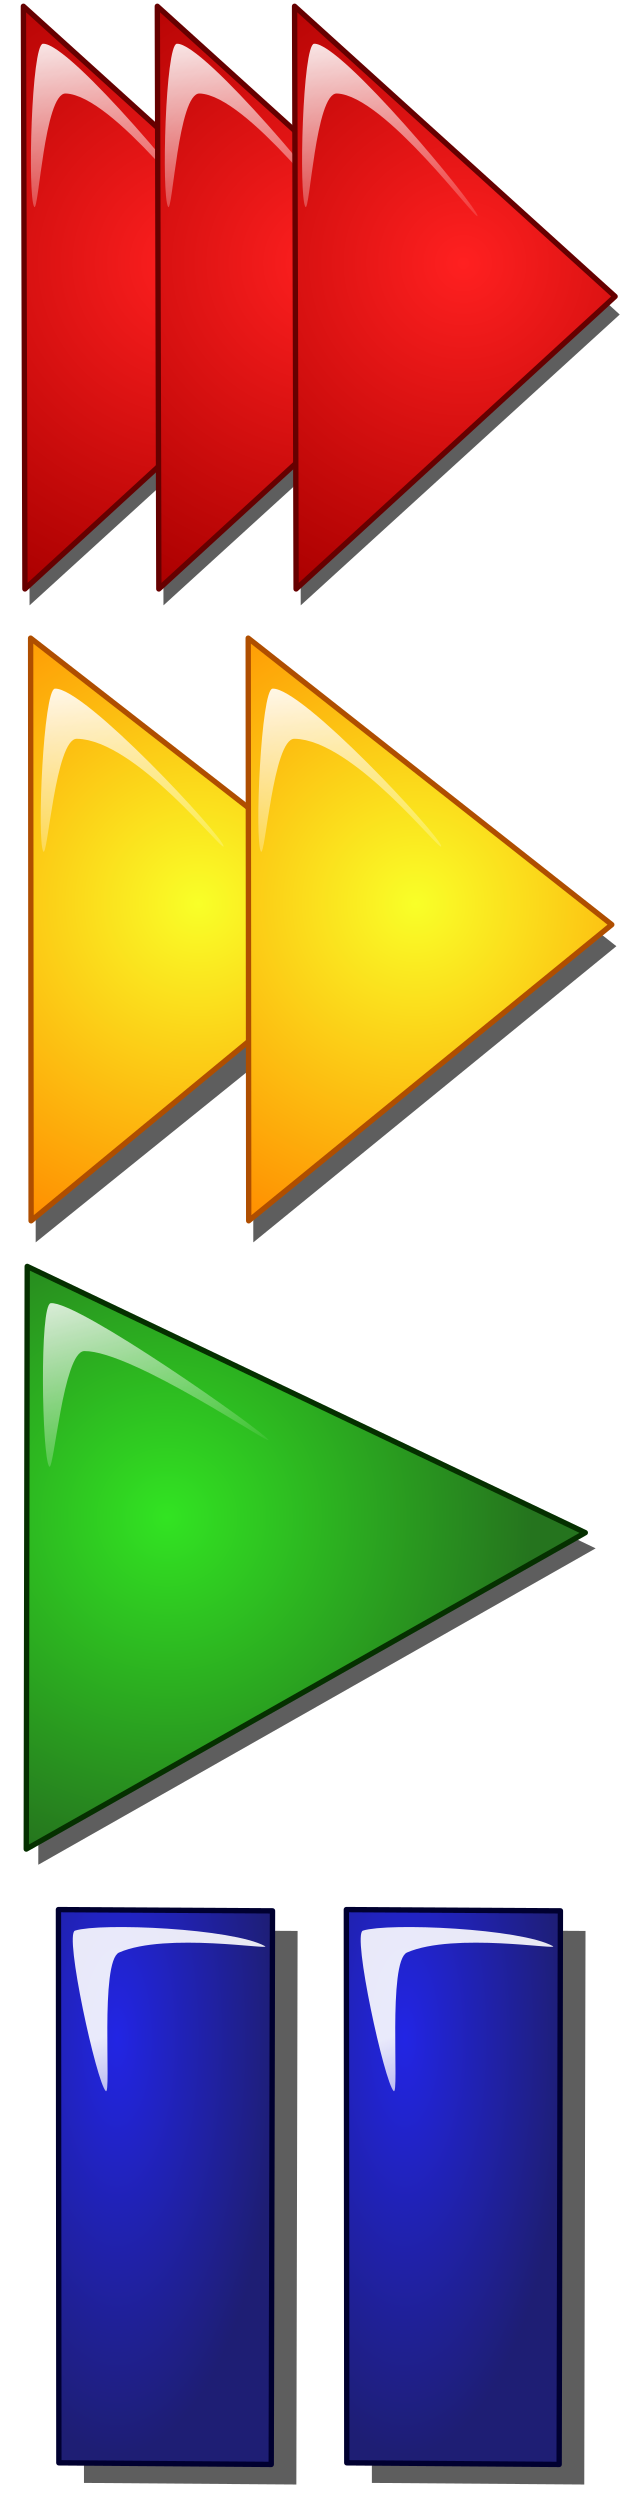
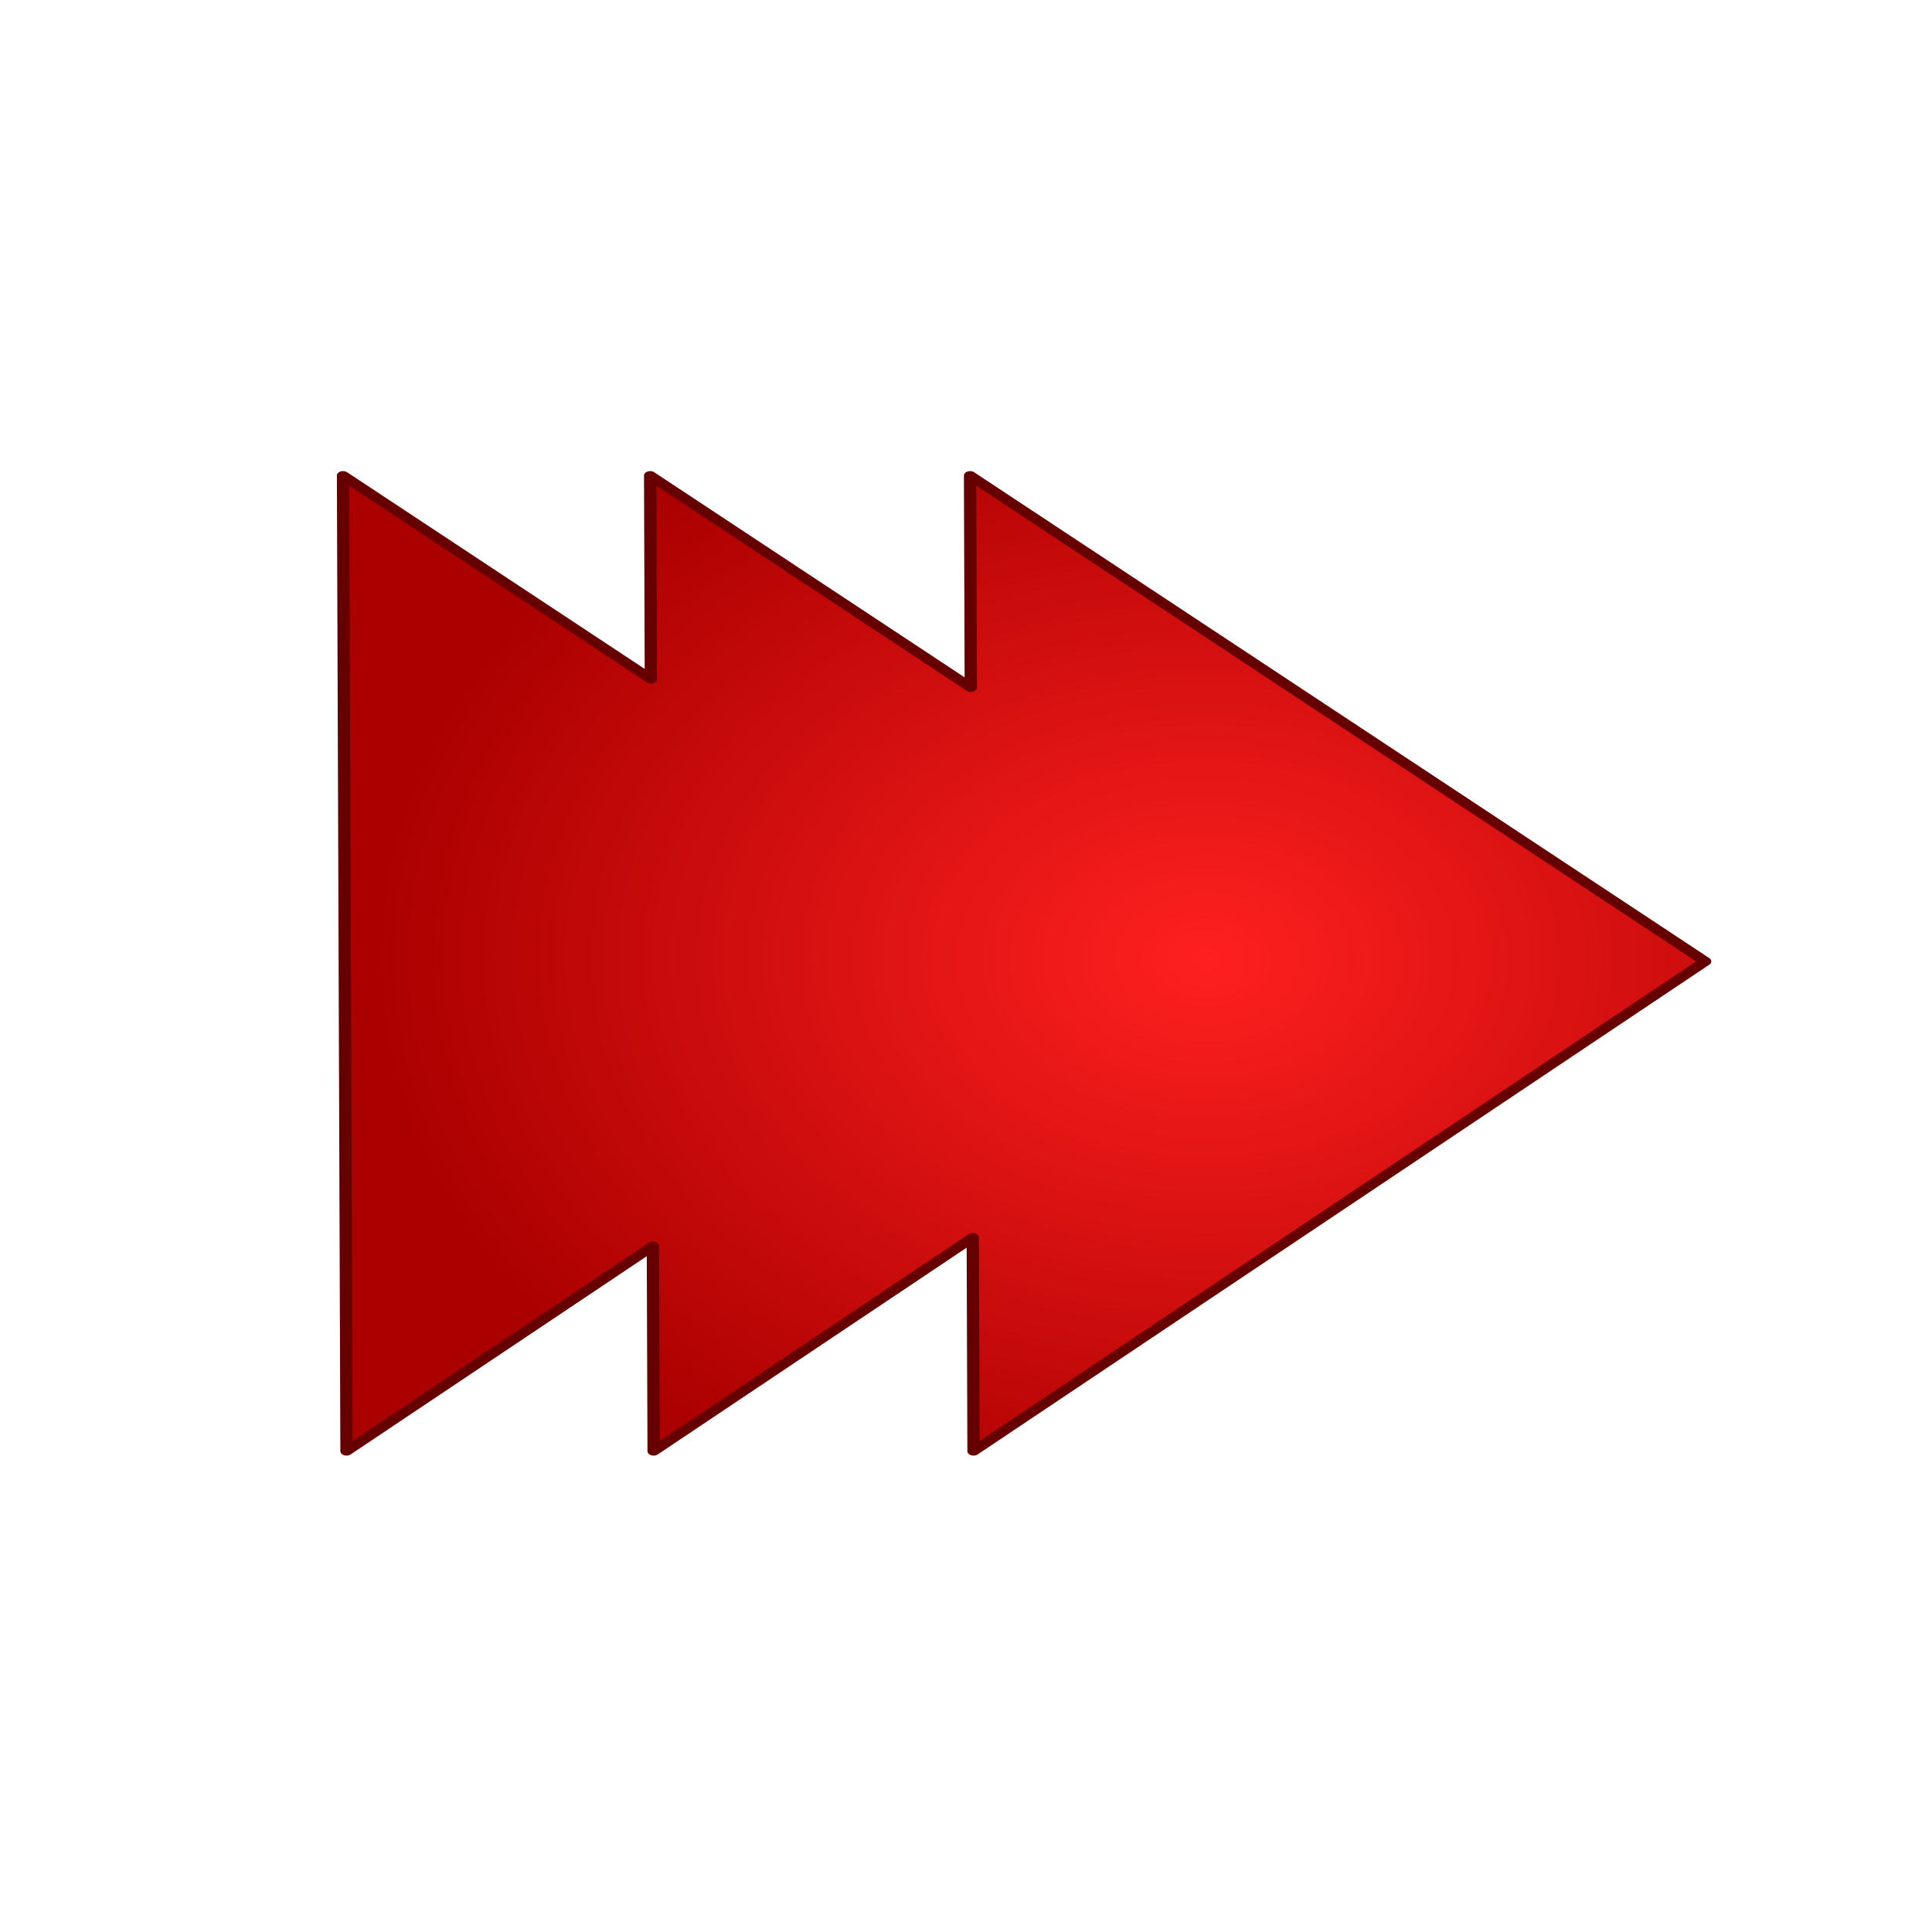
- <svg xmlns="http://www.w3.org/2000/svg" xmlns:xlink="http://www.w3.org/1999/xlink" width="700px" height="2800px" id="svg2">
+ <svg xmlns="http://www.w3.org/2000/svg" xmlns:xlink="http://www.w3.org/1999/xlink" width="755.614" height="753.058" id="svg2" version="1.1">
  <defs id="defs3">
    <linearGradient id="linearGradient9265">
      <stop id="stop9267" offset="0" style="stop-color:#2225e4;stop-opacity:1;" />
      <stop id="stop9269" offset="1" style="stop-color:#1e1e74;stop-opacity:1;" />
    </linearGradient>
    <radialGradient r="406.575" fy="295.419" fx="233.285" cy="295.419" cx="233.285" gradientTransform="matrix(1.006284,0,0,0.993756,325.3948,2087.892)" gradientUnits="userSpaceOnUse" id="radialGradient7773" xlink:href="#linearGradient9265" />
    <linearGradient y2="294.717" x2="222.744" y1="45.531" x1="79.663" gradientTransform="matrix(1.226074,0,0,0.815611,331.0188,2118.022)" gradientUnits="userSpaceOnUse" id="linearGradient7775" xlink:href="#linearGradient2900" />
    <linearGradient id="linearGradient7603">
      <stop id="stop7605" offset="0" style="stop-color:#32e422;stop-opacity:1;" />
      <stop id="stop7607" offset="1" style="stop-color:#25741e;stop-opacity:1;" />
    </linearGradient>
    <linearGradient id="linearGradient2192">
      <stop id="stop2194" offset="0" style="stop-color:#f9ff28;stop-opacity:1;" />
      <stop id="stop2196" offset="1" style="stop-color:#ff8d00;stop-opacity:1;" />
    </linearGradient>
    <radialGradient r="406.575" fy="837.151" fx="398.607" cy="837.151" cx="398.607" gradientTransform="matrix(1.006284,0,0,0.993756,67.49153,208.099)" gradientUnits="userSpaceOnUse" id="radialGradient6185" xlink:href="#linearGradient2192" />
-     <linearGradient xlink:href="#linearGradient2900" id="linearGradient3818" gradientUnits="userSpaceOnUse" gradientTransform="matrix(1.209292,0.202162,-0.134483,0.804447,486.4328,1093.160)" x1="79.663" y1="45.531" x2="222.744" y2="294.717" />
+     <linearGradient xlink:href="#linearGradient2900" id="linearGradient3818" gradientUnits="userSpaceOnUse" gradientTransform="matrix(1.209292,0.202162,-0.134483,0.804447,486.4328,1093.16)" x1="79.663" y1="45.531" x2="222.744" y2="294.717" />
    <linearGradient id="linearGradient2186">
      <stop id="stop2188" offset="0" style="stop-color:#f9ff28;stop-opacity:1;" />
      <stop id="stop2190" offset="1" style="stop-color:#ff8d00;stop-opacity:1;" />
    </linearGradient>
    <linearGradient id="linearGradient2130">
      <stop id="stop2132" offset="0" style="stop-color:#ff2020;stop-opacity:1;" />
      <stop id="stop2134" offset="1" style="stop-color:#ab0000;stop-opacity:1;" />
    </linearGradient>
-     <radialGradient gradientUnits="userSpaceOnUse" r="406.575" fy="295.419" fx="233.285" cy="295.419" cx="233.285" gradientTransform="matrix(1.001523,9.776692e-2,-9.654974e-2,0.989055,-18.07194,1384.399)" id="radialGradient2138" xlink:href="#linearGradient7603" />
+     <radialGradient gradientUnits="userSpaceOnUse" r="406.575" fy="317.31" fx="351.101" cy="317.31" cx="351.101" gradientTransform="matrix(0.5854733,0.05715288,-0.05644133,0.5781847,191.6364,1009.394)" id="radialGradient2138" xlink:href="#linearGradient7603" />
    <linearGradient id="linearGradient2900">
      <stop id="stop2902" offset="0" style="stop-color:#ffffff;stop-opacity:1;" />
      <stop id="stop2904" offset="1" style="stop-color:#ffffff;stop-opacity:0;" />
    </linearGradient>
-     <linearGradient gradientUnits="userSpaceOnUse" y2="294.717" x2="222.744" y1="45.531" x1="79.663" gradientTransform="matrix(1.220274,0.119121,-7.924182e-2,0.811752,-18.07194,1384.399)" id="linearGradient2906" xlink:href="#linearGradient2900" />
    <radialGradient r="406.575" fy="295.419" fx="233.285" cy="295.419" cx="233.285" gradientTransform="matrix(1.006284,0,0,0.993756,150.1034,-2.987307)" gradientUnits="userSpaceOnUse" id="radialGradient4498" xlink:href="#linearGradient2130" />
    <linearGradient y2="294.717" x2="222.744" y1="45.531" x1="79.663" gradientTransform="matrix(1.226074,0,0,0.815611,150.1034,-2.987307)" gradientUnits="userSpaceOnUse" id="linearGradient4500" xlink:href="#linearGradient2900" />
-     <linearGradient y2="294.717" x2="222.744" y1="45.531" x1="79.663" gradientTransform="matrix(1.190078,0.294912,-0.196181,0.791666,19.7845,-19.07919)" gradientUnits="userSpaceOnUse" id="linearGradient4506" xlink:href="#linearGradient2900" />
-     <radialGradient r="406.575" fy="295.419" fx="233.285" cy="295.419" cx="233.285" gradientTransform="matrix(1.00193,9.351522e-2,-9.235098e-2,0.989456,8.903047,-19.29637)" gradientUnits="userSpaceOnUse" id="radialGradient4508" xlink:href="#linearGradient2130" />
    <radialGradient r="406.575" fy="295.419" fx="233.285" cy="295.419" cx="233.285" gradientTransform="matrix(1.006284,0,0,0.993756,295.926,-2.987307)" gradientUnits="userSpaceOnUse" id="radialGradient4516" xlink:href="#linearGradient2130" />
    <linearGradient y2="294.717" x2="222.744" y1="45.531" x1="79.663" gradientTransform="matrix(1.226074,0,0,0.815611,295.926,-2.987307)" gradientUnits="userSpaceOnUse" id="linearGradient4518" xlink:href="#linearGradient2900" />
    <linearGradient xlink:href="#linearGradient2900" id="linearGradient4050" gradientUnits="userSpaceOnUse" gradientTransform="matrix(1.212334,0.18304,-0.121762,0.806471,159.3591,-3.782297)" x1="79.663" y1="45.531" x2="222.744" y2="294.717" />
    <linearGradient xlink:href="#linearGradient2900" id="linearGradient4054" gradientUnits="userSpaceOnUse" gradientTransform="matrix(1.212334,0.18304,-0.121762,0.806471,305.5908,-3.782297)" x1="79.663" y1="45.531" x2="222.744" y2="294.717" />
-     <linearGradient y2="294.717" x2="222.744" y1="45.531" x1="79.663" gradientTransform="matrix(1.189556,0.297007,-0.197575,0.791319,28.8791,705.4165)" gradientUnits="userSpaceOnUse" id="linearGradient4501" xlink:href="#linearGradient2900" />
-     <radialGradient r="406.575" fy="295.419" fx="233.285" cy="295.419" cx="233.285" gradientTransform="matrix(1.001763,9.527952e-2,-9.409331e-2,0.989291,16.12326,697.6808)" gradientUnits="userSpaceOnUse" id="radialGradient4503" xlink:href="#linearGradient2192" />
-     <linearGradient y2="294.717" x2="222.744" y1="45.531" x1="79.663" gradientTransform="matrix(1.226074,0,0,0.815611,723.0048,1974.668)" gradientUnits="userSpaceOnUse" id="linearGradient9284" xlink:href="#linearGradient2900" />
-     <radialGradient gradientUnits="userSpaceOnUse" r="292.41" fy="1428.223" fx="209.201" cy="1428.223" cx="209.201" gradientTransform="scale(0.625825,1.597891)" id="radialGradient11586" xlink:href="#linearGradient9265" />
-     <radialGradient r="292.41" fy="1428.223" fx="209.201" cy="1428.223" cx="209.201" gradientTransform="matrix(0.625825,0,0,1.597891,322.4597,0)" gradientUnits="userSpaceOnUse" id="radialGradient12352" xlink:href="#linearGradient9265" />
-     <linearGradient y2="294.717" x2="222.744" y1="45.531" x1="79.663" gradientTransform="matrix(1.226074,0,0,0.815611,1045.465,1974.668)" gradientUnits="userSpaceOnUse" id="linearGradient12354" xlink:href="#linearGradient2900" />
-     <radialGradient r="406.575" fy="295.419" fx="233.285" cy="295.419" cx="233.285" gradientTransform="matrix(1.001763,9.527952e-2,-9.409331e-2,0.989291,259.8428,697.6808)" gradientUnits="userSpaceOnUse" id="radialGradient12368" xlink:href="#linearGradient2192" />
-     <linearGradient y2="294.717" x2="222.744" y1="45.531" x1="79.663" gradientTransform="matrix(1.189556,0.297007,-0.197575,0.791319,272.5986,705.4165)" gradientUnits="userSpaceOnUse" id="linearGradient12370" xlink:href="#linearGradient2900" />
-     <radialGradient r="406.575" fy="295.419" fx="233.285" cy="295.419" cx="233.285" gradientTransform="matrix(1.00193,9.351522e-2,-9.235098e-2,0.989456,158.8842,-19.29637)" gradientUnits="userSpaceOnUse" id="radialGradient12378" xlink:href="#linearGradient2130" />
-     <linearGradient y2="294.717" x2="222.744" y1="45.531" x1="79.663" gradientTransform="matrix(1.190078,0.294912,-0.196181,0.791666,169.7657,-19.07919)" gradientUnits="userSpaceOnUse" id="linearGradient12380" xlink:href="#linearGradient2900" />
-     <radialGradient r="406.575" fy="295.419" fx="233.285" cy="295.419" cx="233.285" gradientTransform="matrix(1.00193,9.351522e-2,-9.235098e-2,0.989456,312.615,-19.29637)" gradientUnits="userSpaceOnUse" id="radialGradient12388" xlink:href="#linearGradient2130" />
-     <linearGradient y2="294.717" x2="222.744" y1="45.531" x1="79.663" gradientTransform="matrix(1.190078,0.294912,-0.196181,0.791666,323.4965,-19.07919)" gradientUnits="userSpaceOnUse" id="linearGradient12390" xlink:href="#linearGradient2900" />
+     <radialGradient gradientUnits="userSpaceOnUse" r="292.41" fy="1430.122" fx="241.069" cy="1430.122" cx="241.069" gradientTransform="matrix(0.926827,-0.00906648,0.00855025,0.874055,910.0058,-117.9747)" id="radialGradient11586" xlink:href="#linearGradient9265" />
+     <radialGradient r="292.41" fy="1428.223" fx="209.201" cy="1428.223" cx="209.201" gradientTransform="matrix(0.342346,0,0,0.8740968,1242.887,-119.9312)" gradientUnits="userSpaceOnUse" id="radialGradient12352" xlink:href="#linearGradient9265" />
+     <radialGradient r="406.575" fy="315.936" fx="183.171" cy="295.419" cx="233.285" gradientTransform="matrix(1.001763,0.09527952,-0.09409331,0.989291,259.8428,697.6808)" gradientUnits="userSpaceOnUse" id="radialGradient12368" xlink:href="#linearGradient2192" />
+     <radialGradient r="406.575" fy="337.828" fx="163.627" cy="337.828" cx="163.627" gradientTransform="matrix(1.00193,0.09351522,-0.09235098,0.989456,315.1123,-19.29637)" gradientUnits="userSpaceOnUse" id="radialGradient12388" xlink:href="#linearGradient2130" />
  </defs>
-   <g id="layer1">
-     <path id="path4472" d="M 31.402,25.414 L 33.099,678.003 L 390.38,352.273 L 31.402,25.414 z " style="fill:#000000;fill-opacity:0.631;fill-rule:evenodd;stroke:none;stroke-width:6;stroke-linecap:butt;stroke-linejoin:round;stroke-miterlimit:4;stroke-opacity:1" />
-     <path id="path1370" d="M 26.216,7.033 L 27.914,659.621 L 385.195,332.017 L 26.216,7.033 z " style="fill:url(#radialGradient4508);fill-opacity:1;fill-rule:evenodd;stroke:#660000;stroke-width:6;stroke-linecap:butt;stroke-linejoin:round;stroke-miterlimit:4;stroke-opacity:1" />
-     <path id="path2140" d="M 38.291,231.649 C 30.713,219.532 35.273,49.85 48.059,49.01 C 77.997,47.045 229.087,229.694 231.132,241.652 C 232.869,251.807 127.299,106.715 73.609,104.715 C 49.71,103.825 43.221,239.532 38.291,231.649 z " style="opacity:0.901;fill:url(#linearGradient4506);fill-opacity:1;fill-rule:evenodd;stroke:none;stroke-width:1px;stroke-linecap:butt;stroke-linejoin:miter;stroke-opacity:1" />
-     <path id="path5314" d="M 39.424,738.869 L 39.973,1391.459 L 446.62,1063.505 L 39.424,738.869 z " style="fill:#000000;fill-opacity:0.631;fill-rule:evenodd;stroke:none;stroke-width:6;stroke-linecap:butt;stroke-linejoin:round;stroke-miterlimit:4;stroke-opacity:1" />
-     <path id="path4496" d="M 34.278,714.709 L 34.826,1367.299 L 441.473,1031.846 L 34.278,714.709 z " style="fill:url(#radialGradient4503);fill-opacity:1;fill-rule:evenodd;stroke:#af4e00;stroke-width:6;stroke-linecap:butt;stroke-linejoin:round;stroke-miterlimit:4;stroke-opacity:1" />
-     <path id="path4498" d="M 48.497,953.736 C 41.133,941.487 48.68,772.089 61.47,771.297 C 94.341,769.259 248.604,935.659 250.438,947.651 C 251.996,957.835 152.578,828.332 86.038,827.441 C 62.124,827.121 53.288,961.704 48.497,953.736 z " style="opacity:0.901;fill:url(#linearGradient4501);fill-opacity:1;fill-rule:evenodd;stroke:none;stroke-width:1px;stroke-linecap:butt;stroke-linejoin:miter;stroke-opacity:1" />
-     <path id="path2908" d="M 43.947,1435.935 L 42.875,2088.525 L 667.125,1734.154 L 43.947,1435.935 z " style="fill:#000000;fill-opacity:0.631;fill-rule:evenodd;stroke:none;stroke-width:6;stroke-linecap:butt;stroke-linejoin:round;stroke-miterlimit:4;stroke-opacity:1" />
-     <path id="path7613" d="M 30.484,1418.37 L 29.412,2070.96 L 655.536,1716.589 L 30.484,1418.37 z " style="fill:url(#radialGradient2138);fill-opacity:1;fill-rule:evenodd;stroke:#053000;stroke-width:6;stroke-linecap:butt;stroke-linejoin:round;stroke-miterlimit:4;stroke-opacity:1" />
-     <path id="path7615" d="M 55.023,1642.464 C 46.923,1630.689 44.067,1460.97 56.805,1459.573 C 86.628,1456.302 292.853,1601.564 300.384,1612.511 C 306.223,1620.998 148.234,1512.86 94.508,1513.207 C 70.593,1513.362 60.292,1650.124 55.023,1642.464 z " style="opacity:0.901;fill:url(#linearGradient2906);fill-opacity:1;fill-rule:evenodd;stroke:none;stroke-width:1px;stroke-linecap:butt;stroke-linejoin:miter;stroke-opacity:1" />
-     <path id="path10804" d="M 93.581,2161.243 L 94.05,2780.853 L 331.911,2782.669 L 333.317,2162.649 L 93.581,2161.243 z " style="stroke-opacity:1;stroke-miterlimit:4;stroke-linejoin:round;stroke-linecap:butt;stroke-width:6;stroke:none;fill-rule:evenodd;fill-opacity:0.631;fill:#000000" />
-     <path id="path9278" d="M 65.46,2138.745 L 65.928,2758.356 L 303.789,2760.172 L 305.195,2140.151 L 65.46,2138.745 z " style="stroke-opacity:1;stroke-miterlimit:4;stroke-linejoin:round;stroke-linecap:butt;stroke-width:6;stroke:#000030;fill-rule:evenodd;fill-opacity:1.0;fill:url(#radialGradient11586)" />
-     <path id="path9280" d="M 118.422,2341.939 C 108.152,2332.001 71.763,2166.204 83.973,2162.313 C 112.559,2153.205 260.698,2159.809 296.759,2179.655 C 305.784,2184.622 186.014,2163.898 133.42,2186.802 C 111.493,2196.351 125.103,2348.405 118.422,2341.939 z " style="opacity:0.901;fill:url(#linearGradient9284);fill-opacity:1;fill-rule:evenodd;stroke:none;stroke-width:1px;stroke-linecap:butt;stroke-linejoin:miter;stroke-opacity:1" />
-     <path id="path12346" d="M 416.041,2161.243 L 416.509,2780.853 L 654.37,2782.669 L 655.776,2162.649 L 416.041,2161.243 z " style="fill:#000000;fill-opacity:0.631;fill-rule:evenodd;stroke:none;stroke-width:6;stroke-linecap:butt;stroke-linejoin:round;stroke-miterlimit:4;stroke-opacity:1" />
-     <path id="path12348" d="M 387.919,2138.745 L 388.388,2758.356 L 626.249,2760.172 L 627.655,2140.151 L 387.919,2138.745 z " style="fill:url(#radialGradient12352);fill-opacity:1;fill-rule:evenodd;stroke:#000030;stroke-width:6;stroke-linecap:butt;stroke-linejoin:round;stroke-miterlimit:4;stroke-opacity:1" />
-     <path id="path12350" d="M 440.881,2341.939 C 430.612,2332.001 394.223,2166.204 406.433,2162.313 C 435.019,2153.205 583.157,2159.809 619.218,2179.655 C 628.244,2184.622 508.474,2163.898 455.88,2186.802 C 433.953,2196.351 447.563,2348.405 440.881,2341.939 z " style="opacity:0.901;fill:url(#linearGradient12354);fill-opacity:1;fill-rule:evenodd;stroke:none;stroke-width:1px;stroke-linecap:butt;stroke-linejoin:miter;stroke-opacity:1" />
-     <path id="path12362" d="M 283.144,738.869 L 283.692,1391.459 L 690.339,1059.755 L 283.144,738.869 z " style="fill:#000000;fill-opacity:0.631;fill-rule:evenodd;stroke:none;stroke-width:6;stroke-linecap:butt;stroke-linejoin:round;stroke-miterlimit:4;stroke-opacity:1" />
-     <path id="path12364" d="M 277.997,714.709 L 278.545,1367.299 L 685.192,1035.595 L 277.997,714.709 z " style="fill:url(#radialGradient12368);fill-opacity:1;fill-rule:evenodd;stroke:#af4e00;stroke-width:6;stroke-linecap:butt;stroke-linejoin:round;stroke-miterlimit:4;stroke-opacity:1" />
-     <path id="path12366" d="M 292.217,953.736 C 284.853,941.487 292.4,772.089 305.19,771.297 C 338.061,769.259 492.323,935.659 494.158,947.651 C 495.716,957.835 396.298,828.332 329.758,827.441 C 305.844,827.121 297.007,961.704 292.217,953.736 z " style="opacity:0.901;fill:url(#linearGradient12370);fill-opacity:1;fill-rule:evenodd;stroke:none;stroke-width:1px;stroke-linecap:butt;stroke-linejoin:miter;stroke-opacity:1" />
-     <path id="path12372" d="M 181.383,25.414 L 183.08,678.003 L 540.361,352.273 L 181.383,25.414 z " style="fill:#000000;fill-opacity:0.631;fill-rule:evenodd;stroke:none;stroke-width:6;stroke-linecap:butt;stroke-linejoin:round;stroke-miterlimit:4;stroke-opacity:1" />
-     <path id="path12374" d="M 176.197,7.033 L 177.895,659.621 L 535.176,332.017 L 176.197,7.033 z " style="fill:url(#radialGradient12378);fill-opacity:1;fill-rule:evenodd;stroke:#660000;stroke-width:6;stroke-linecap:butt;stroke-linejoin:round;stroke-miterlimit:4;stroke-opacity:1" />
-     <path id="path12376" d="M 188.272,231.649 C 180.694,219.532 185.254,49.85 198.041,49.01 C 227.979,47.045 379.068,229.694 381.113,241.652 C 382.85,251.807 277.28,106.715 223.59,104.715 C 199.691,103.825 193.202,239.532 188.272,231.649 z " style="opacity:0.901;fill:url(#linearGradient12380);fill-opacity:1;fill-rule:evenodd;stroke:none;stroke-width:1px;stroke-linecap:butt;stroke-linejoin:miter;stroke-opacity:1" />
-     <path id="path12382" d="M 335.114,25.414 L 336.811,678.003 L 694.092,352.273 L 335.114,25.414 z " style="fill:#000000;fill-opacity:0.631;fill-rule:evenodd;stroke:none;stroke-width:6;stroke-linecap:butt;stroke-linejoin:round;stroke-miterlimit:4;stroke-opacity:1" />
-     <path id="path12384" d="M 329.928,7.033 L 331.626,659.621 L 688.907,332.017 L 329.928,7.033 z " style="fill:url(#radialGradient12388);fill-opacity:1;fill-rule:evenodd;stroke:#660000;stroke-width:6;stroke-linecap:butt;stroke-linejoin:round;stroke-miterlimit:4;stroke-opacity:1" />
-     <path id="path12386" d="M 342.003,231.649 C 334.425,219.532 338.985,49.85 351.771,49.01 C 381.709,47.045 532.799,229.694 534.844,241.652 C 536.581,251.807 431.011,106.715 377.321,104.715 C 353.422,103.825 346.933,239.532 342.003,231.649 z " style="opacity:0.901;fill:url(#linearGradient12390);fill-opacity:1;fill-rule:evenodd;stroke:none;stroke-width:1px;stroke-linecap:butt;stroke-linejoin:miter;stroke-opacity:1" />
+   <g id="layer1" transform="translate(-4.386291,-6.941834)">
+     <path id="path7613" d="m 220.021,1029.254 -0.627,381.493 366.022,-207.159 z" style="fill:url(#radialGradient2138);fill-opacity:1;fill-rule:evenodd;stroke:#053000;stroke-width:3.507;stroke-linecap:butt;stroke-linejoin:round;stroke-miterlimit:4;stroke-opacity:1" />
+     <g id="g1239" transform="translate(-5.069269,-3.036918e-5)">
+       <path id="path9278" d="m 1080.3,1050.03 0.256,338.946 130.117,0.994 0.769,-339.171 z" style="fill:url(#radialGradient11586);fill-opacity:1;fill-rule:evenodd;stroke:#000030;stroke-width:3.282;stroke-linecap:butt;stroke-linejoin:round;stroke-miterlimit:4;stroke-opacity:1" />
+       <path id="path12348" d="m 1278.696,1050.03 0.256,338.946 130.117,0.994 0.769,-339.171 z" style="fill:url(#radialGradient12352);fill-opacity:1;fill-rule:evenodd;stroke:#000030;stroke-width:3.282;stroke-linecap:butt;stroke-linejoin:round;stroke-miterlimit:4;stroke-opacity:1" />
+     </g>
+     <g id="g531" transform="matrix(0.7935005,0,0,0.584539,981.1246,-226.5988)">
+       <path id="path12364" style="fill:url(#radialGradient12368);fill-opacity:1;fill-rule:evenodd;stroke:#af4e00;stroke-width:6;stroke-linecap:butt;stroke-linejoin:round;stroke-miterlimit:4;stroke-opacity:1" d="M 34.277 714.709 L 34.826 1367.3 L 278.377 1166.387 L 278.545 1367.3 L 685.193 1035.594 L 277.998 714.709 L 278.158 904.652 L 34.277 714.709 z " />
+     </g>
+     <g id="g527" transform="matrix(0.8008551,0,0,0.5845846,117.5517,188.8187)">
+       <path id="path12384" style="fill:url(#radialGradient12388);fill-opacity:1;fill-rule:evenodd;stroke:#660000;stroke-width:6;stroke-linecap:butt;stroke-linejoin:round;stroke-miterlimit:4;stroke-opacity:1" d="M 26.215 7.033 L 27.913 659.62 L 177.538 522.423 L 177.894 659.62 L 333.753 516.71 L 334.124 659.62 L 691.405 332.017 L 332.426 7.033 L 332.794 148.8 L 176.197 7.033 L 176.55 143.131 L 26.215 7.033 z " />
+     </g>
  </g>
</svg>
